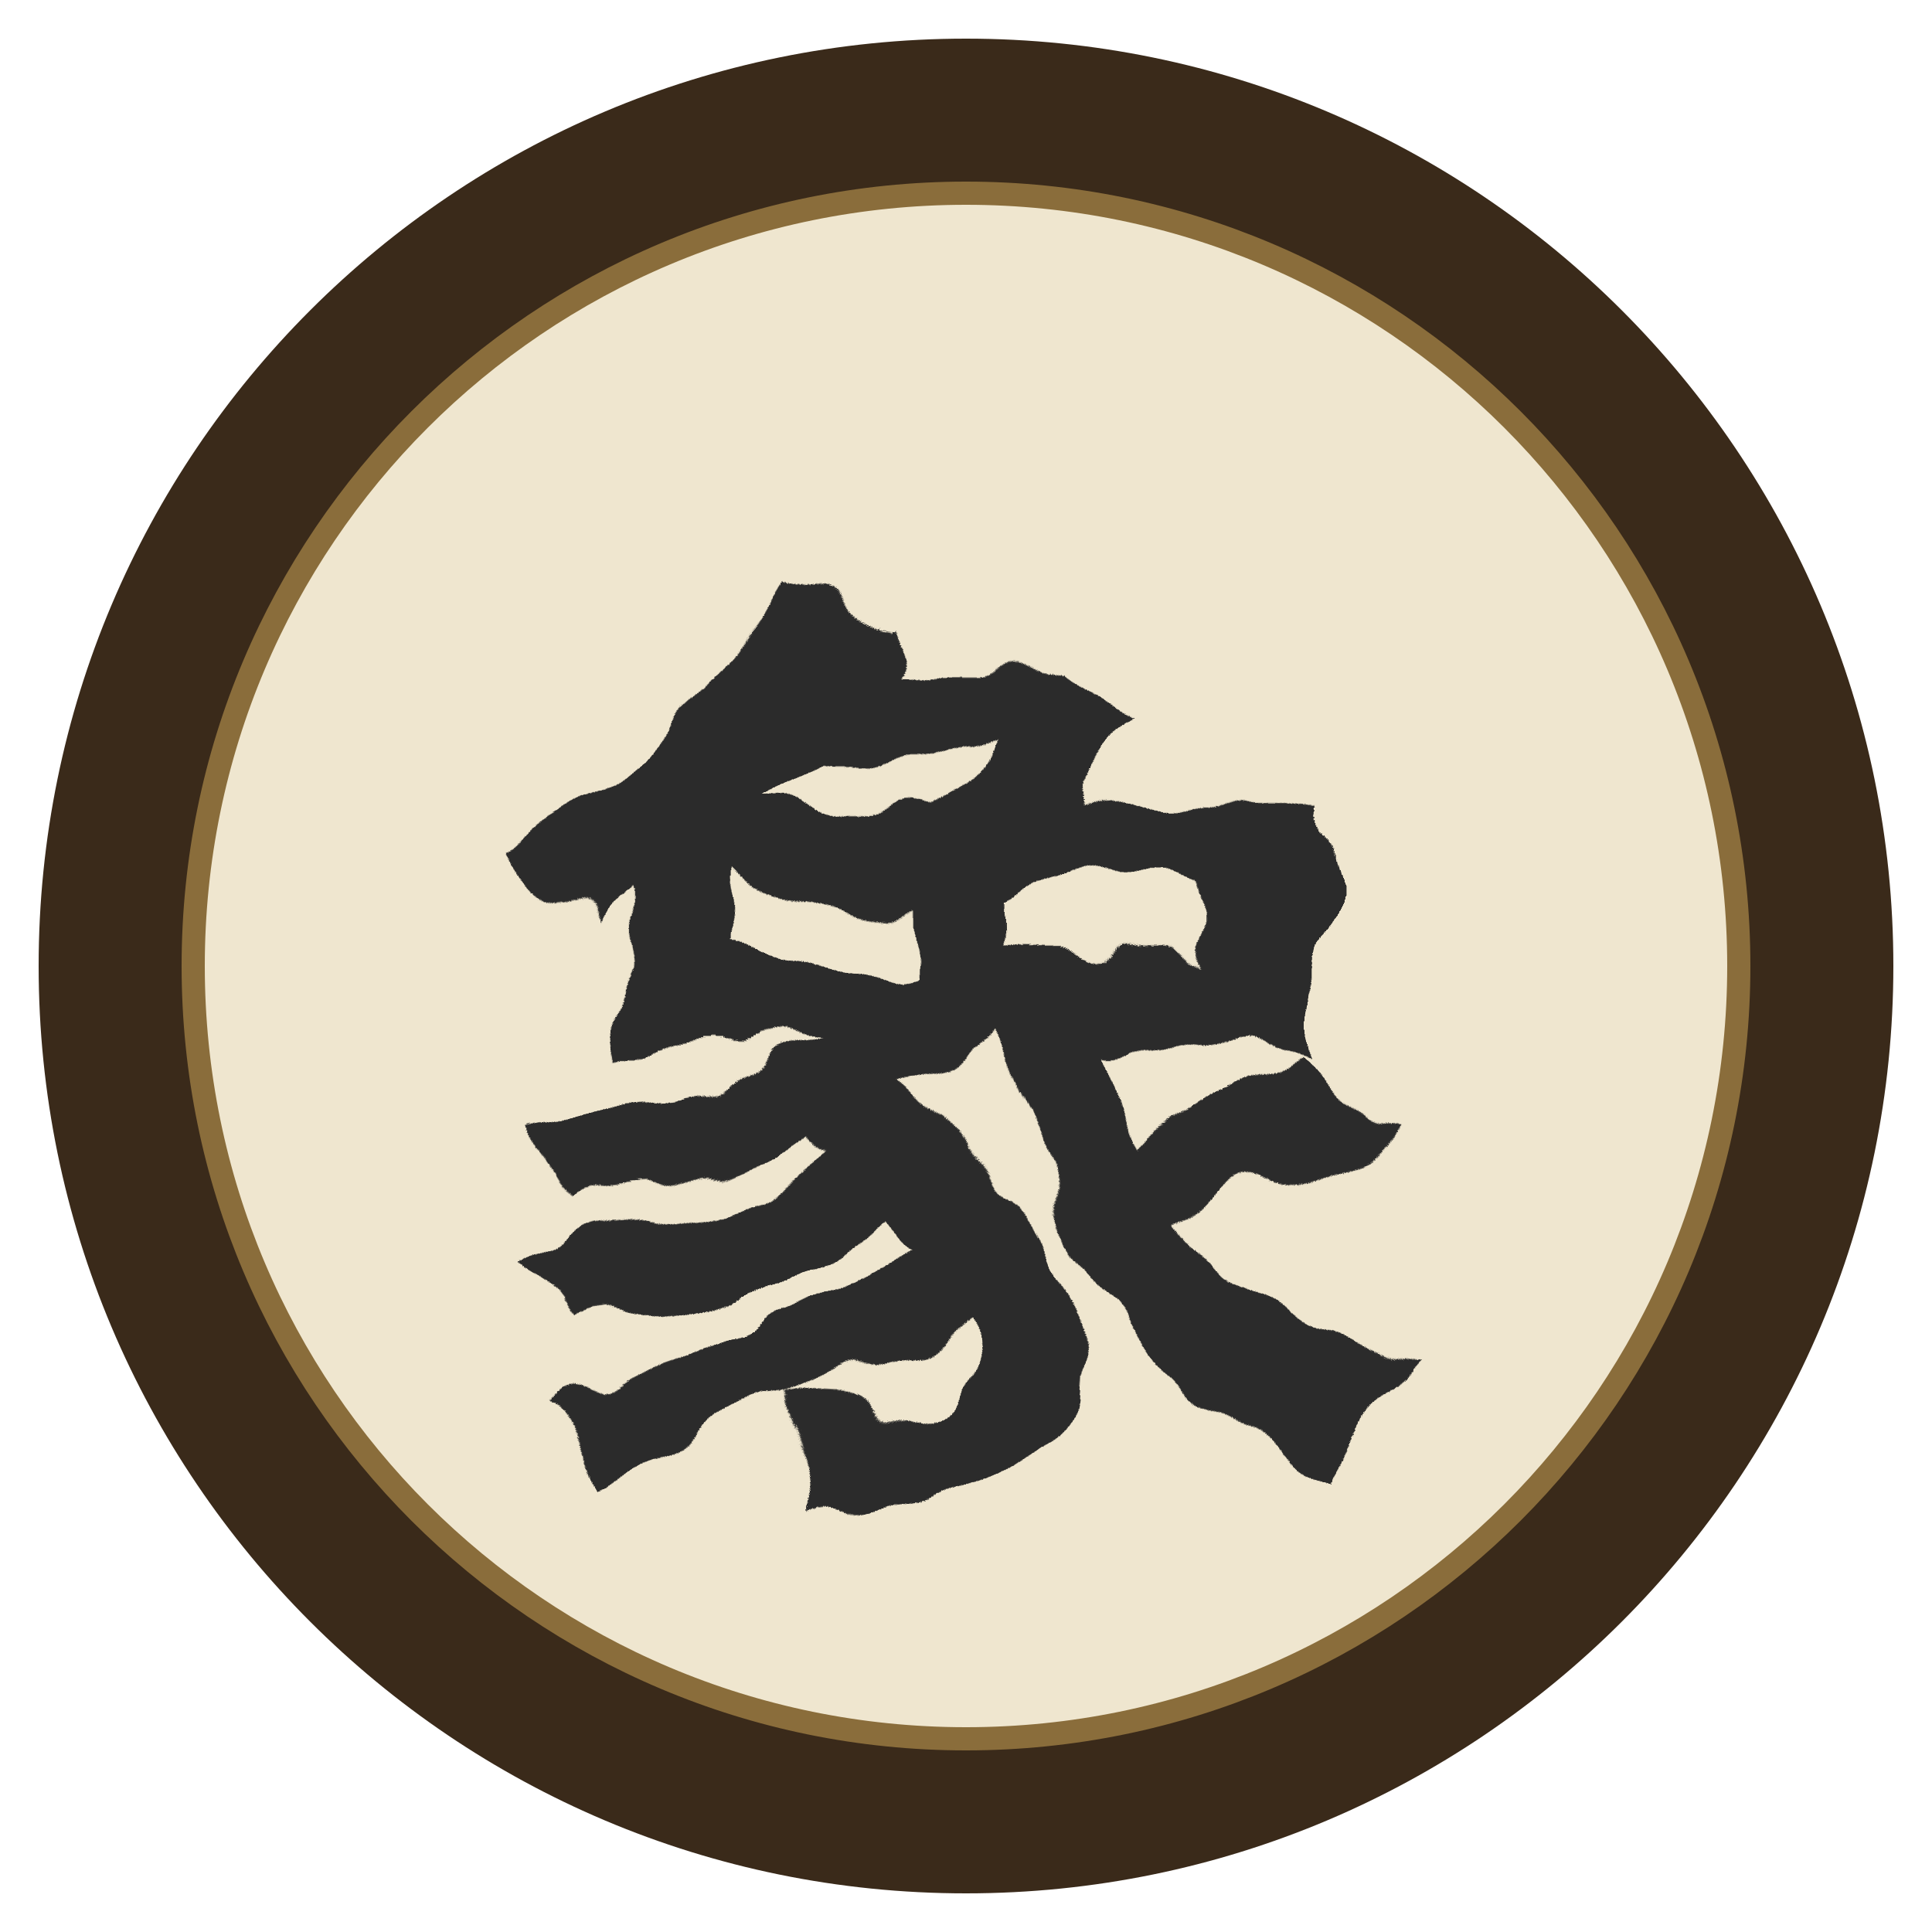
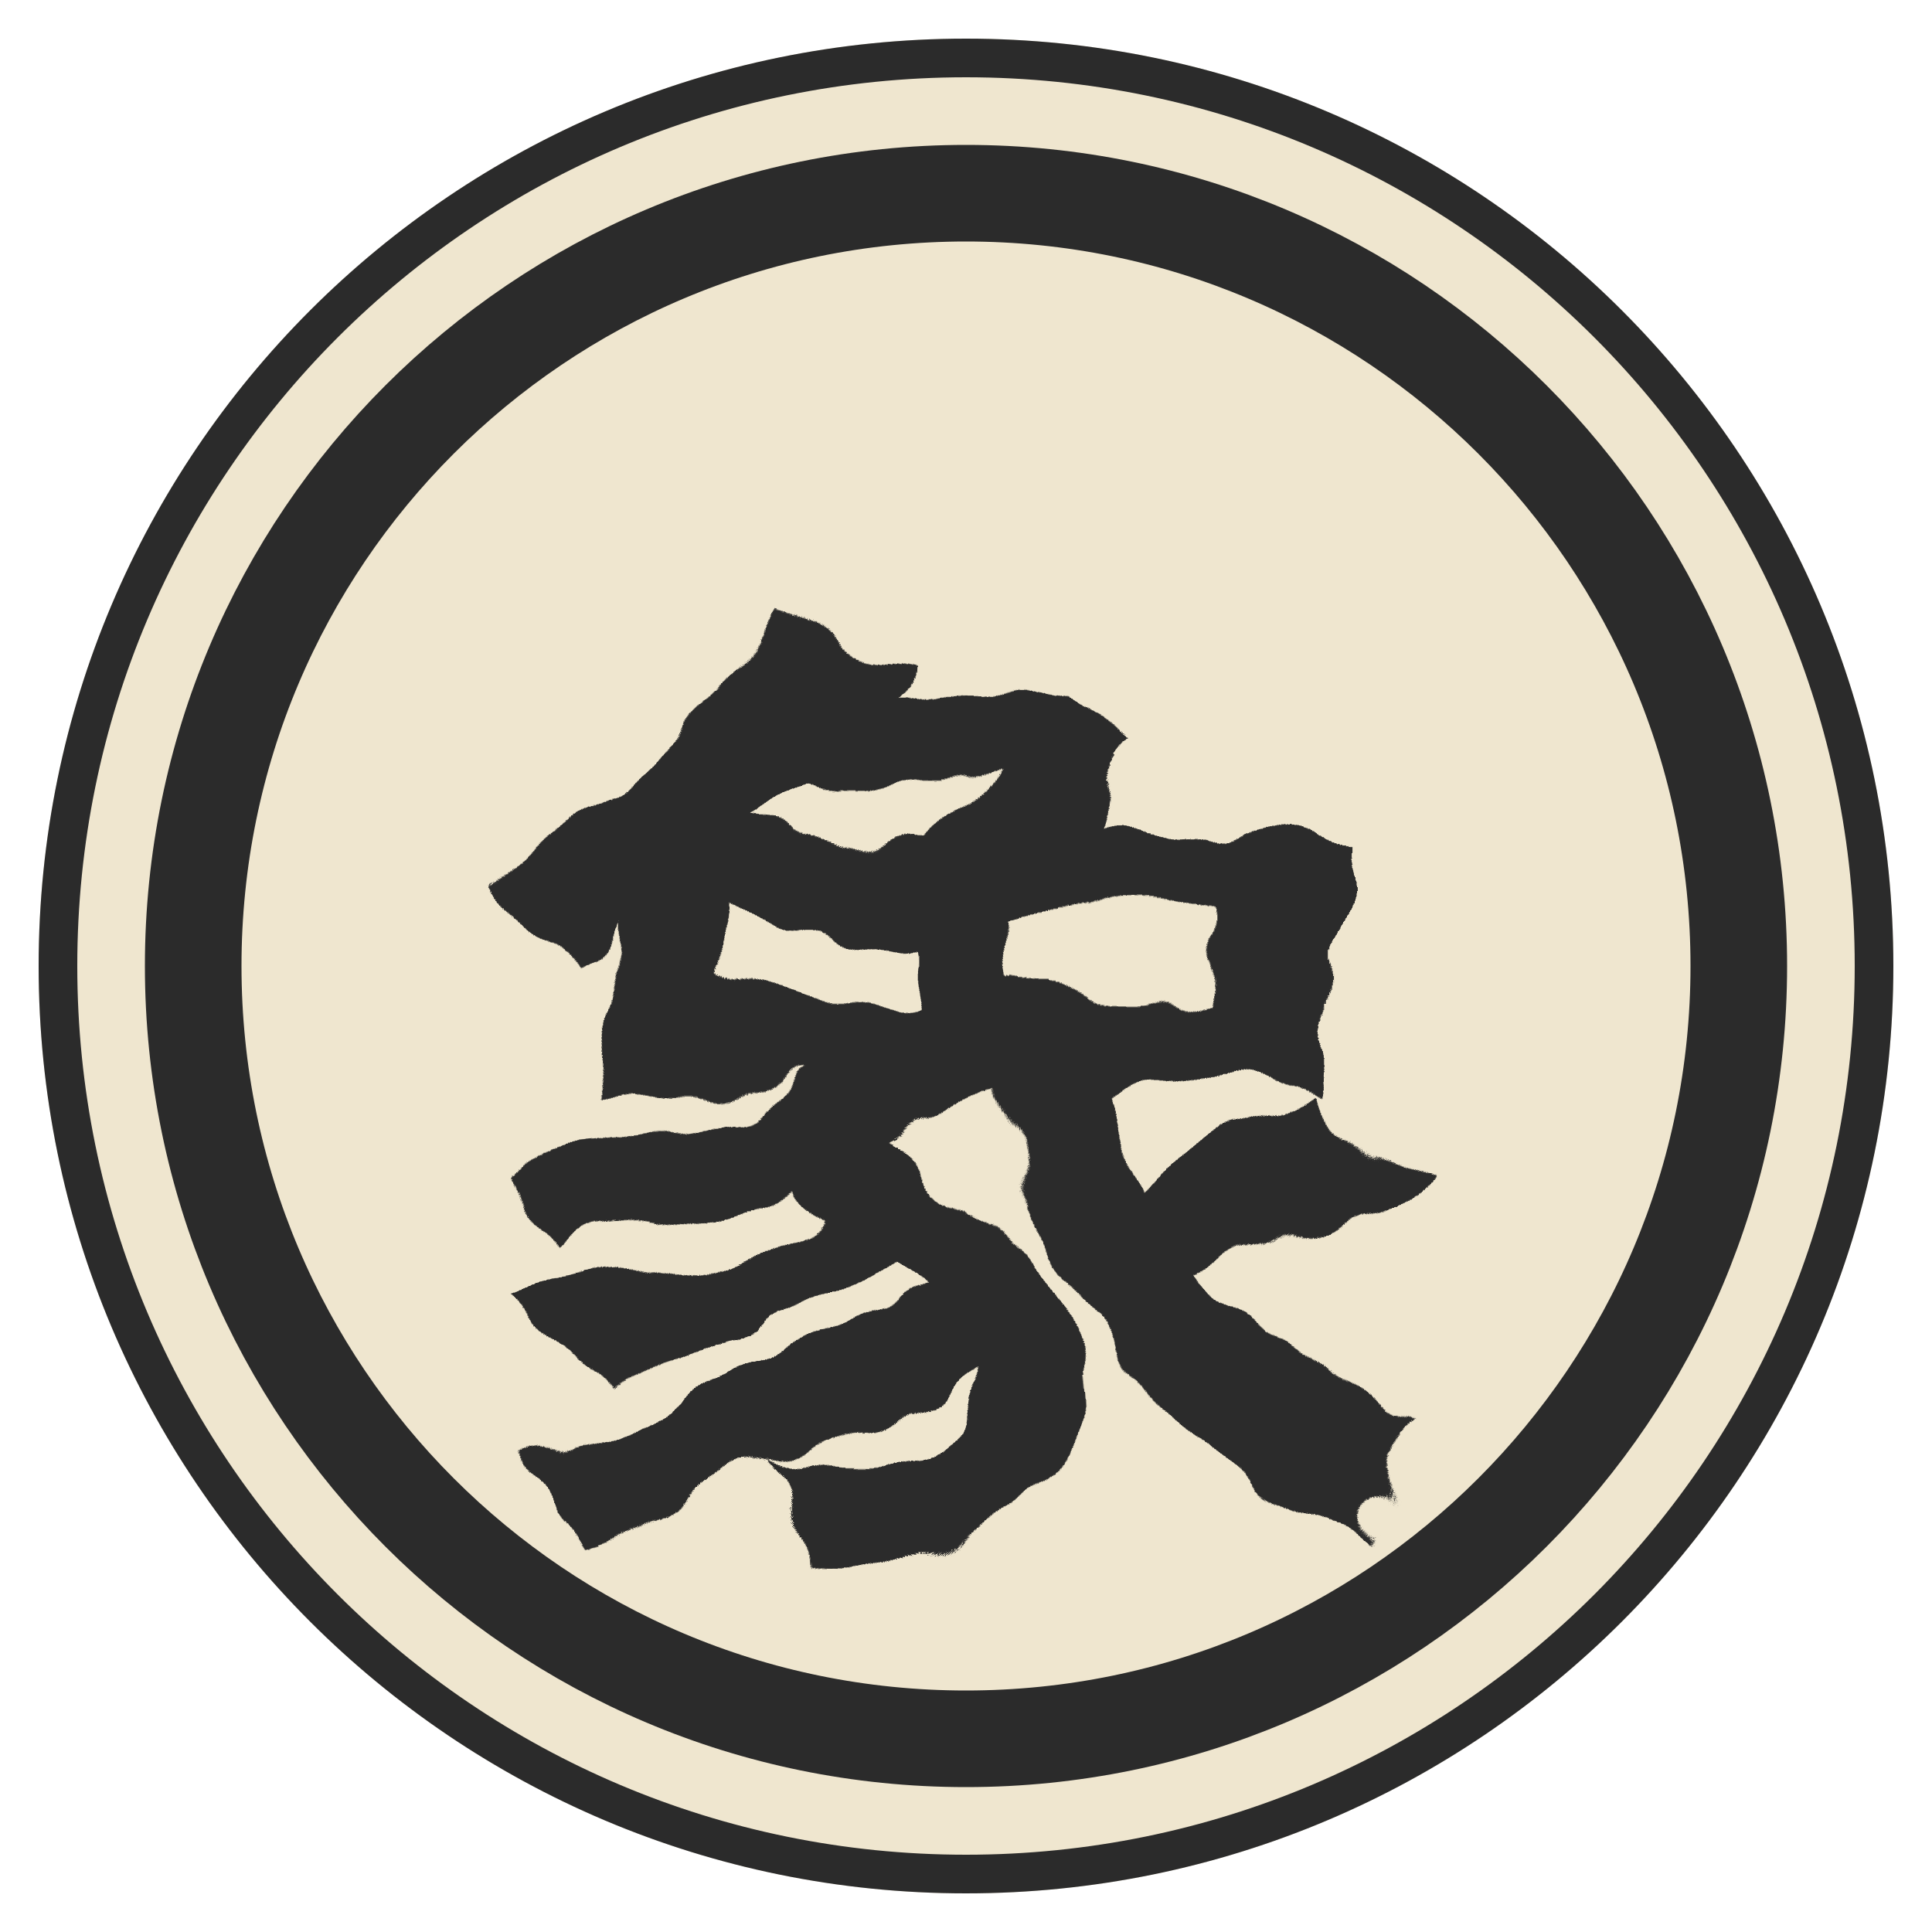
<svg xmlns="http://www.w3.org/2000/svg" viewBox="0 0 100 100" width="256" height="256">
  <defs>
    <filter id="brush" x="-25%" y="-25%" width="150%" height="150%">
      <feTurbulence type="fractalNoise" baseFrequency="0.12" numOctaves="3" seed="9" result="n" />
      <feDisplacementMap in="SourceGraphic" in2="n" scale="5" xChannelSelector="R" yChannelSelector="G" />
    </filter>
  </defs>
-   <circle cx="50" cy="50" r="48" fill="#3a2a1a" />
-   <circle cx="50" cy="50" r="40" fill="#efe6cf" />
-   <circle cx="50" cy="50" r="40" fill="none" stroke="#8a6d3b" stroke-width="1.2" />
-   <text x="50" y="52" font-family="AR PL UKai CN" font-weight="bold" font-size="50" fill="#2b2b2b" text-anchor="middle" dominant-baseline="central" filter="url(#brush)">象</text>
+   <circle cx="50" cy="50" r="48" fill="#efe6cf" />
+   <circle cx="50" cy="50" r="47" fill="none" stroke="#2b2b2b" stroke-width="2" />
+   <circle cx="50" cy="50" r="40" fill="none" stroke="#2b2b2b" stroke-width="5" />
+   <text x="50" y="54" font-family="AR PL UKai CN" font-weight="bold" font-size="52" fill="#2b2b2b" text-anchor="middle" dominant-baseline="central" filter="url(#brush)">象</text>
</svg>
